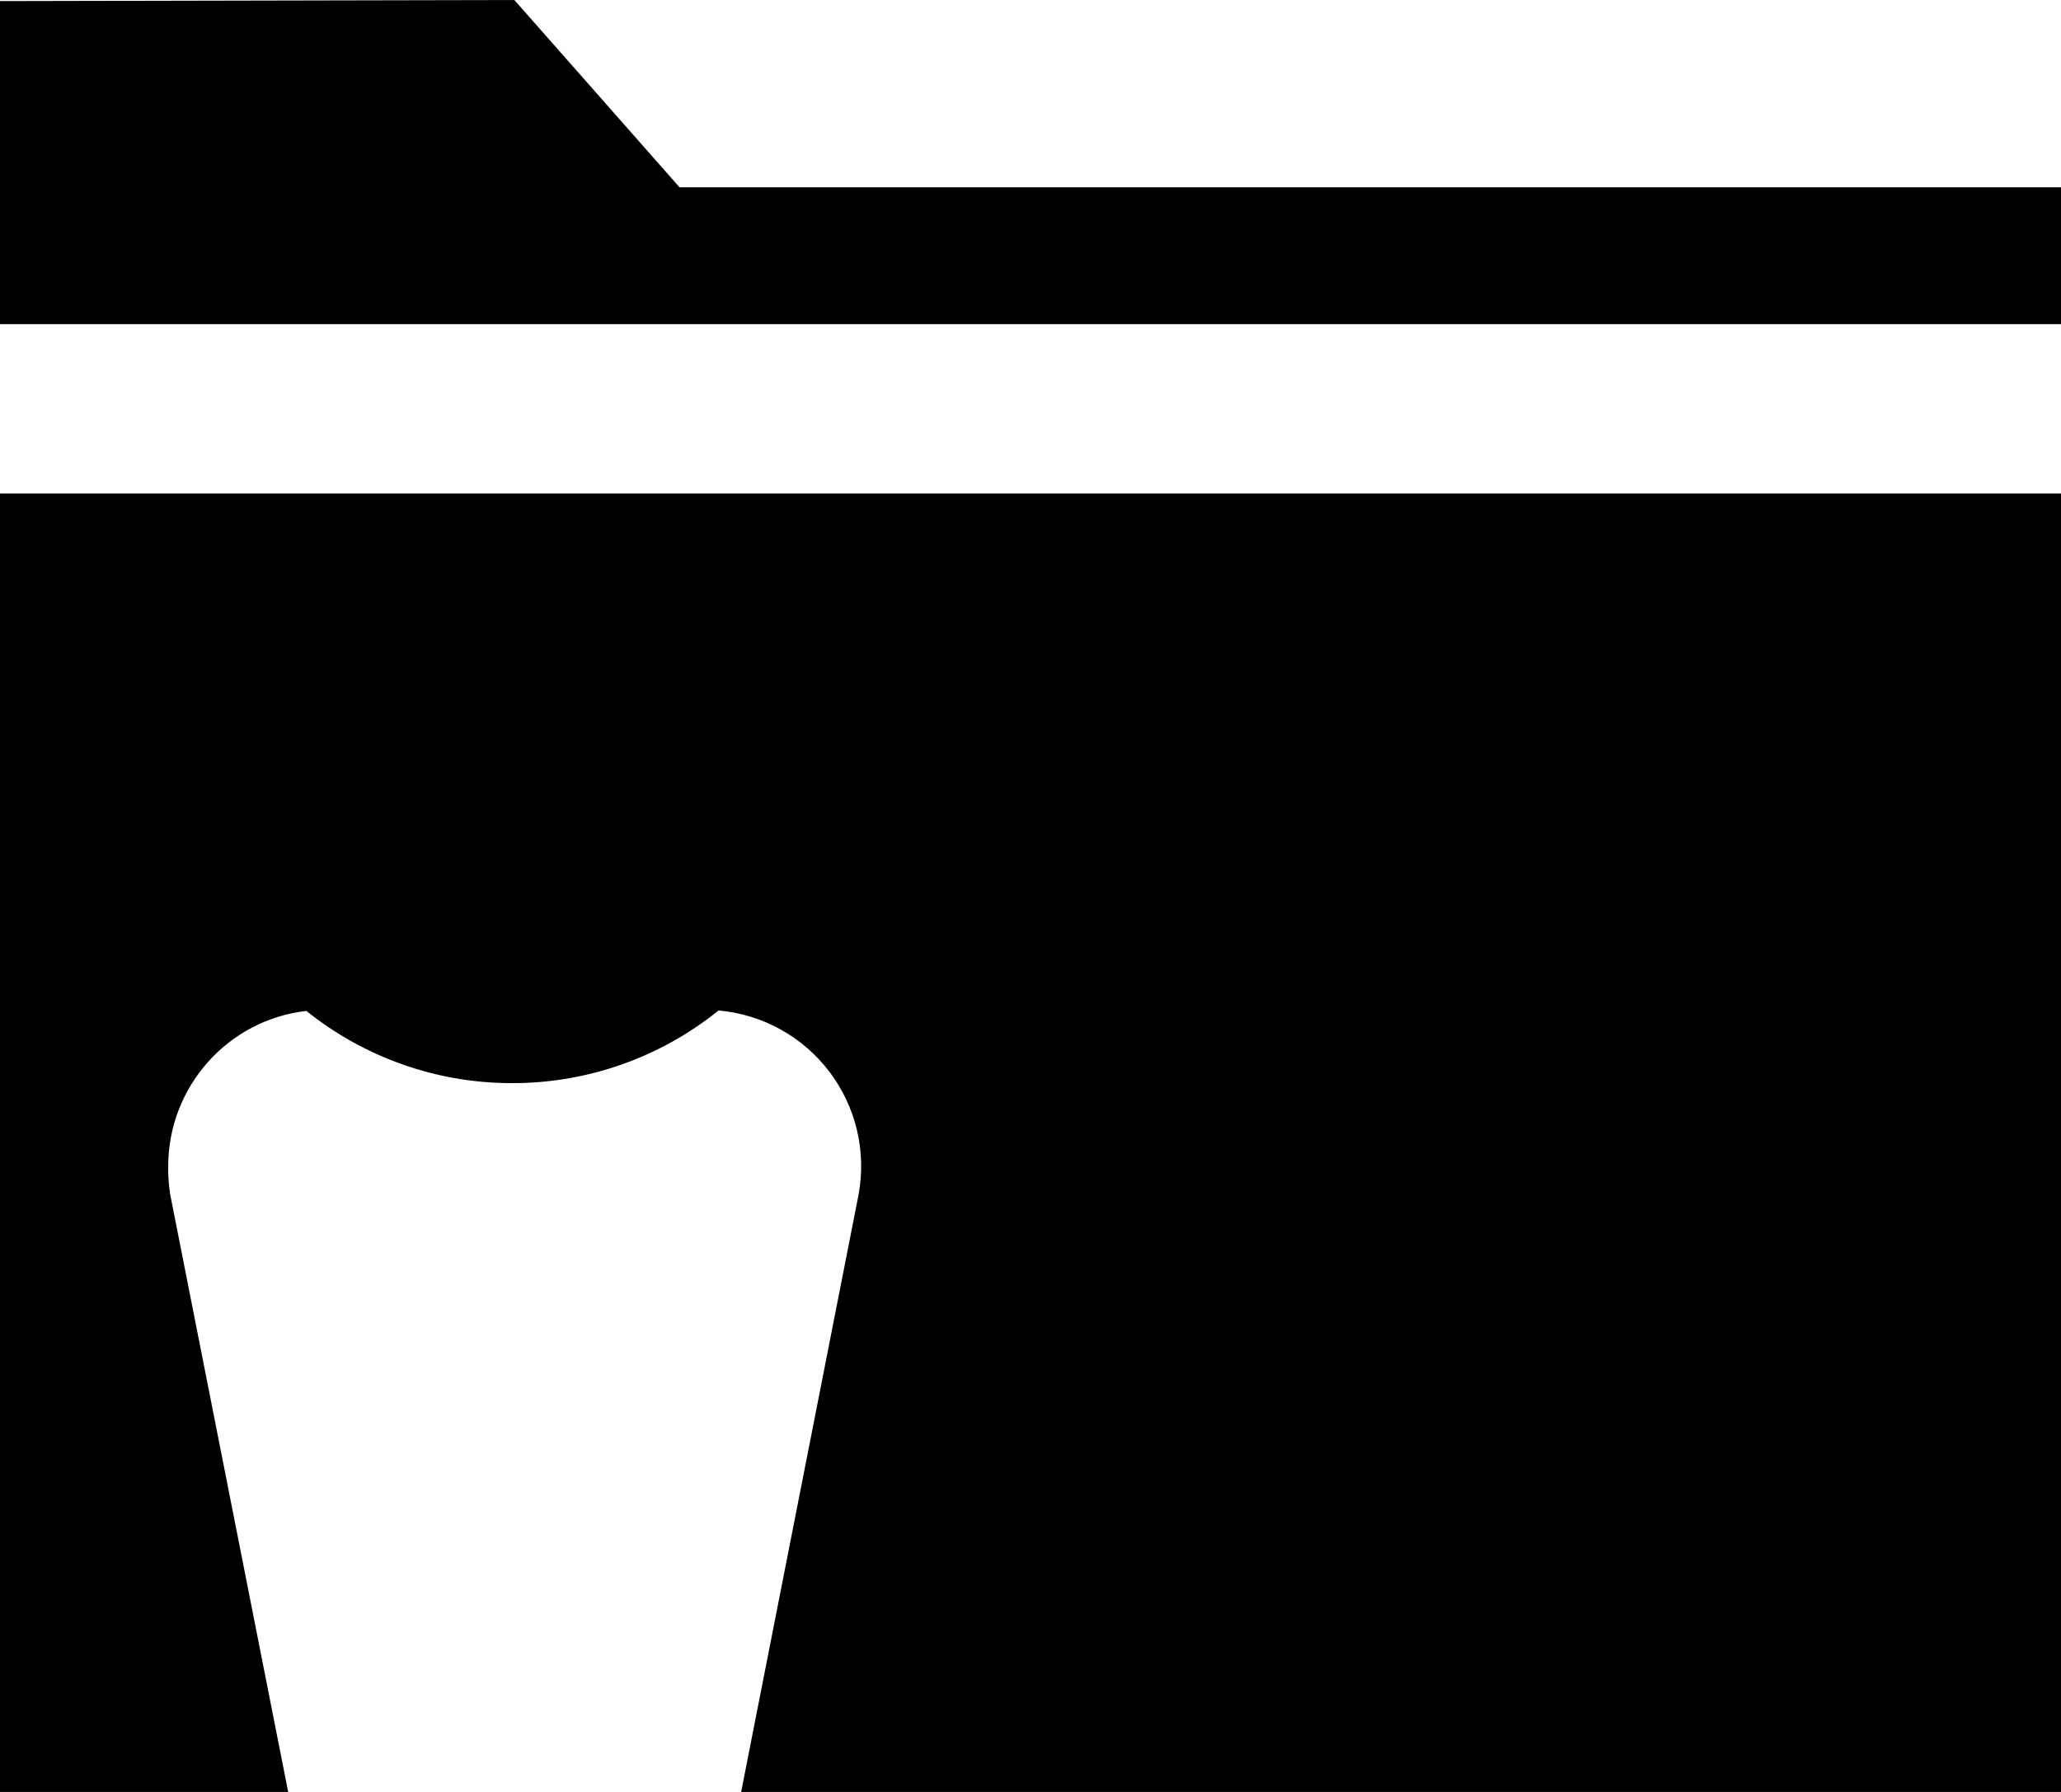
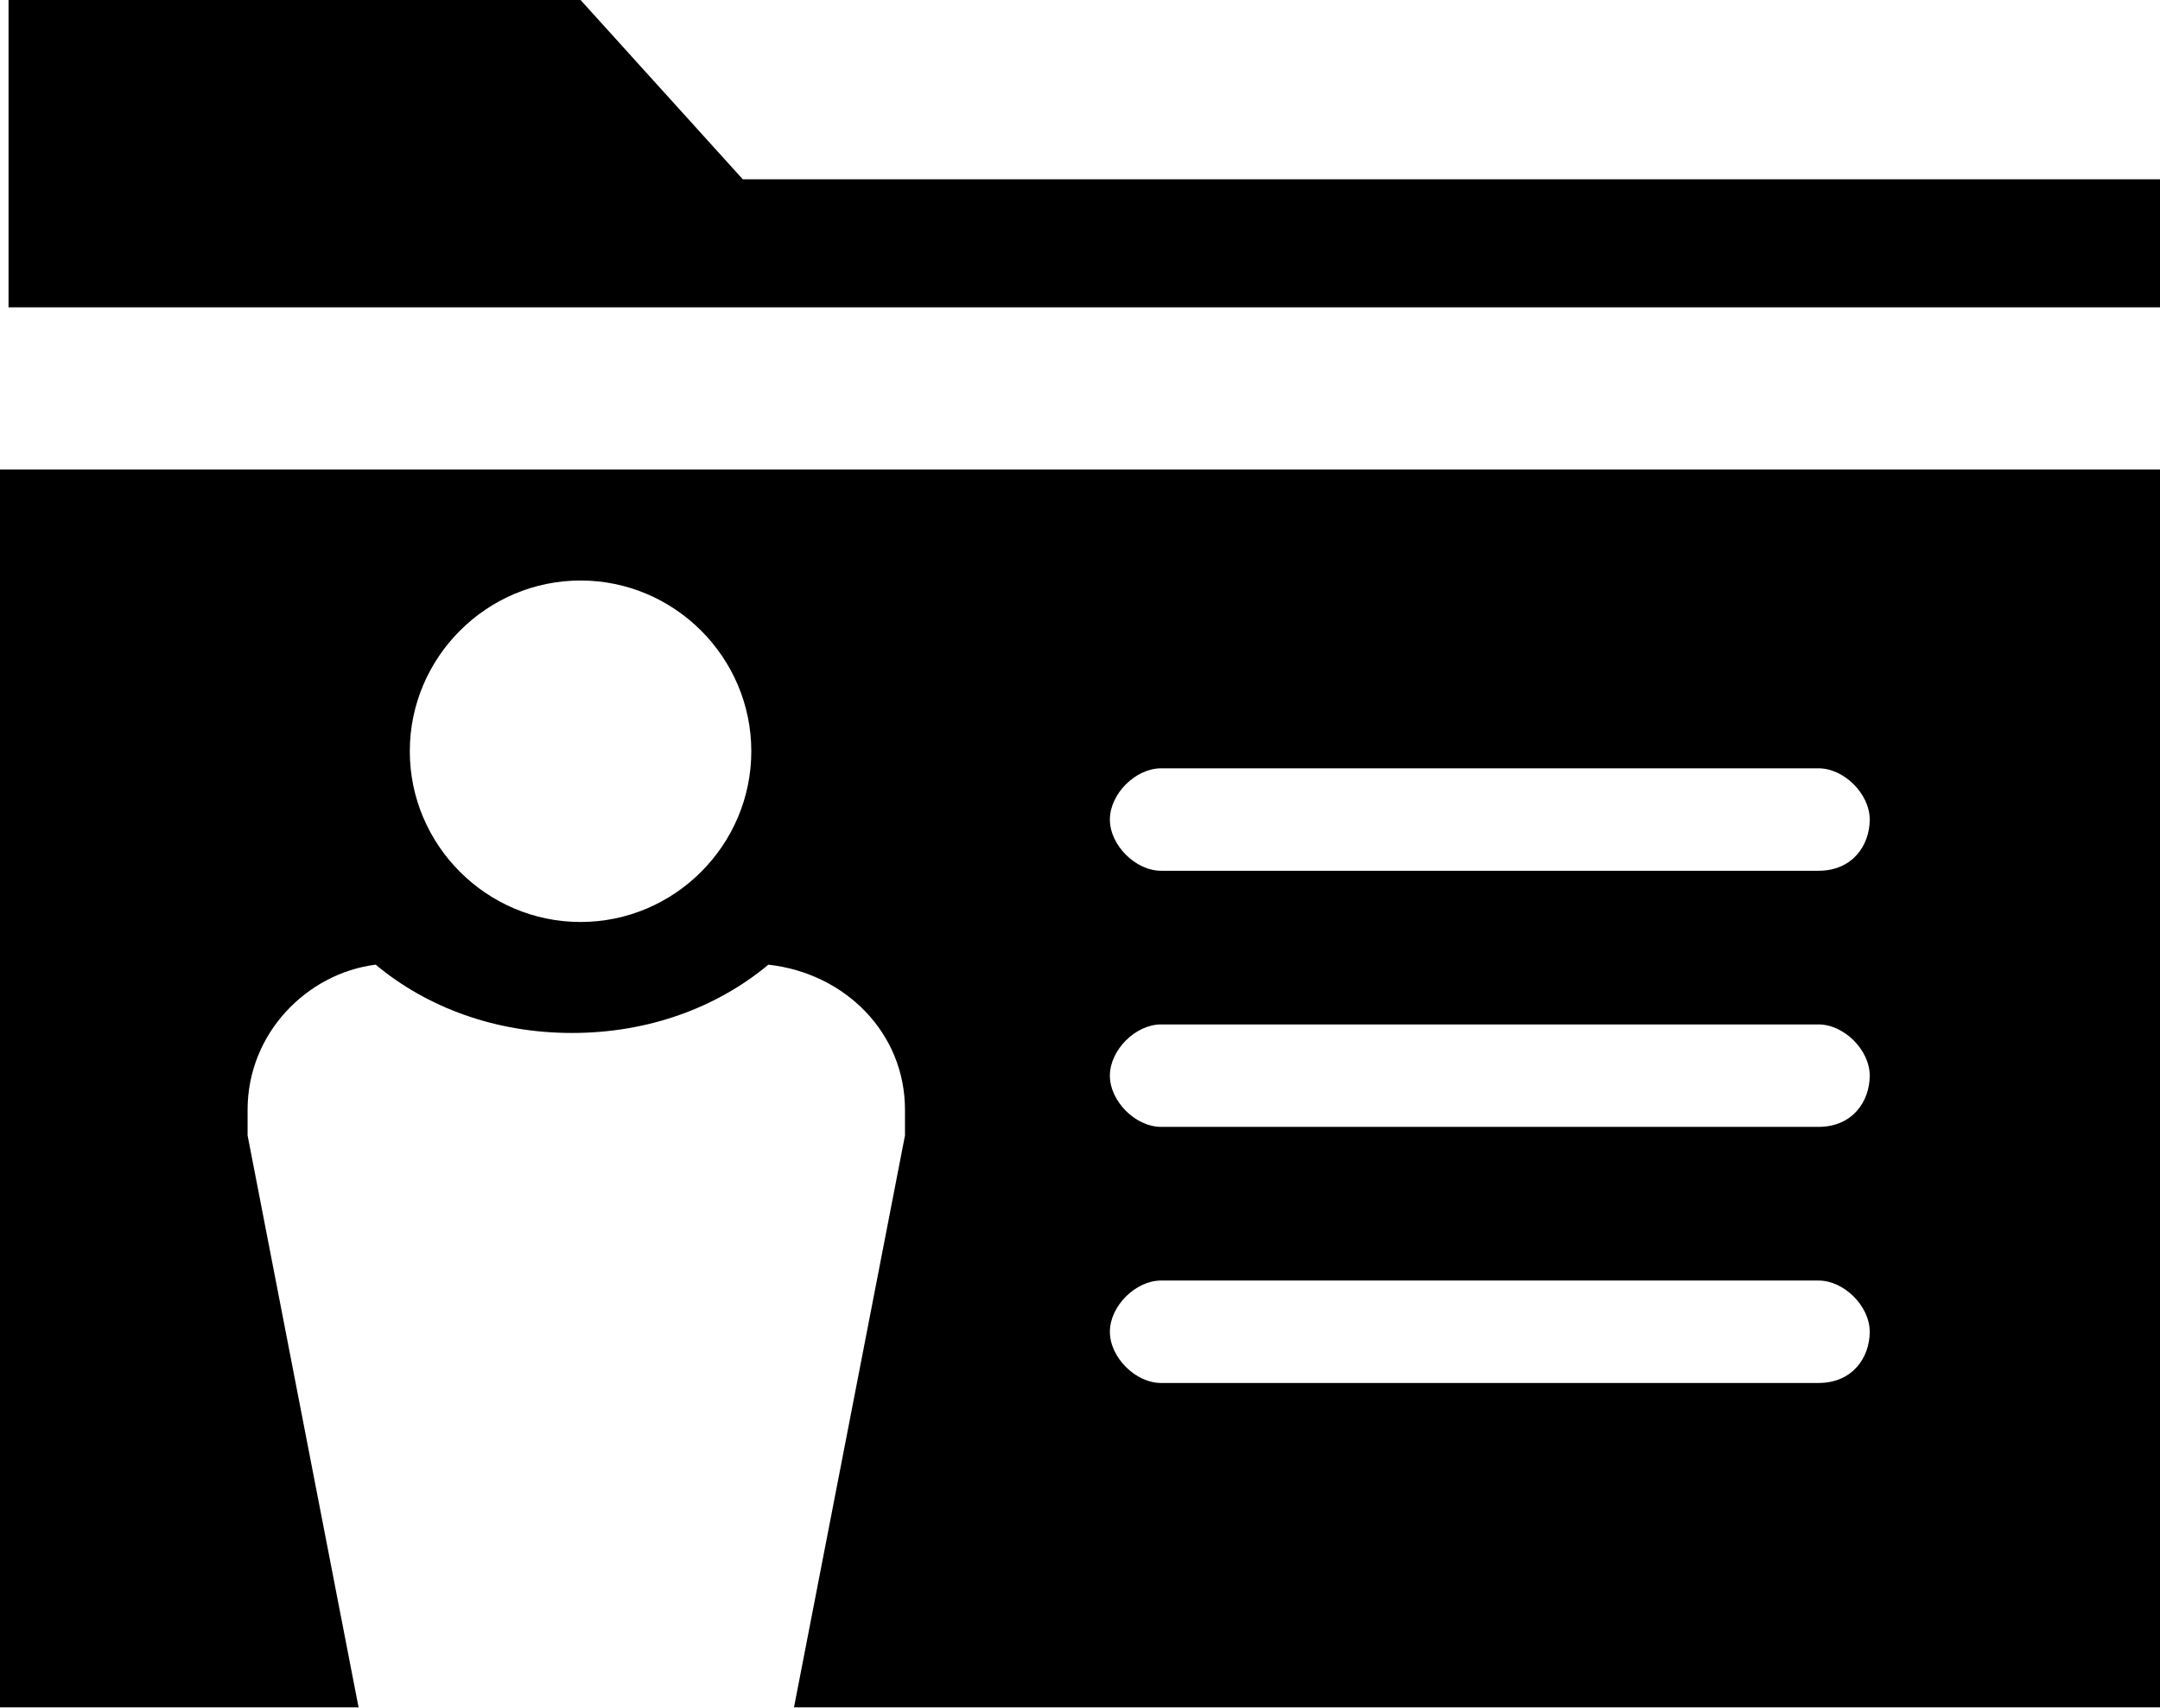
- <svg xmlns="http://www.w3.org/2000/svg" viewBox="0 0 23 20">
-   <path d="M8.272 20h16.057V2.09H7.583L5.74 0-.997.014v3.604h25.323v1.89H-.997V20h4.213L1.9 13.335a1.808 1.808 0 0 1-.023-.316c0-.896.673-1.638 1.542-1.736a3.66 3.66 0 0 0 2.297.806 3.66 3.66 0 0 0 2.303-.811 1.745 1.745 0 0 1 1.562 2.057L8.271 20zm4.322-9.794h7.658c.328 0 .594-.27.594-.603A.598.598 0 0 0 20.252 9h-7.658a.598.598 0 0 0-.594.603c0 .333.266.603.594.603zm0 3h7.658c.328 0 .594-.27.594-.603a.598.598 0 0 0-.594-.603h-7.658a.598.598 0 0 0-.594.603c0 .333.266.603.594.603zm0 3h7.658c.328 0 .594-.27.594-.603a.598.598 0 0 0-.594-.603h-7.658a.598.598 0 0 0-.594.603c0 .333.266.603.594.603zm-6.878-5.407a2.042 2.042 0 1 0 0-4.084 2.042 2.042 0 0 0 0 4.084z" />
+ <svg xmlns="http://www.w3.org/2000/svg" viewBox="-745.5 592.9 25.3 20">
+   <path d="M-720.6 596.5h.5V595h-16.7l-1.9-2.1h-6.7v3.6h.6zM-720.1 598.4H-745.5v14.5h4.2l-1.3-6.7v-.3c0-.9.7-1.6 1.5-1.7.6.5 1.4.8 2.3.8.9 0 1.7-.3 2.3-.8.9.1 1.6.8 1.6 1.7v.3l-1.3 6.7h16.1v-14.5zm-18.6 5.3c-1.1 0-2-.9-2-2s.9-2 2-2 2 .9 2 2-.9 2-2 2zm14.5 5.4h-7.7c-.3 0-.6-.3-.6-.6s.3-.6.6-.6h7.7c.3 0 .6.3.6.6s-.2.6-.6.6zm0-3h-7.7c-.3 0-.6-.3-.6-.6s.3-.6.6-.6h7.7c.3 0 .6.3.6.6s-.2.6-.6.6zm0-3h-7.7c-.3 0-.6-.3-.6-.6s.3-.6.6-.6h7.7c.3 0 .6.3.6.6s-.2.6-.6.6z" />
</svg>
